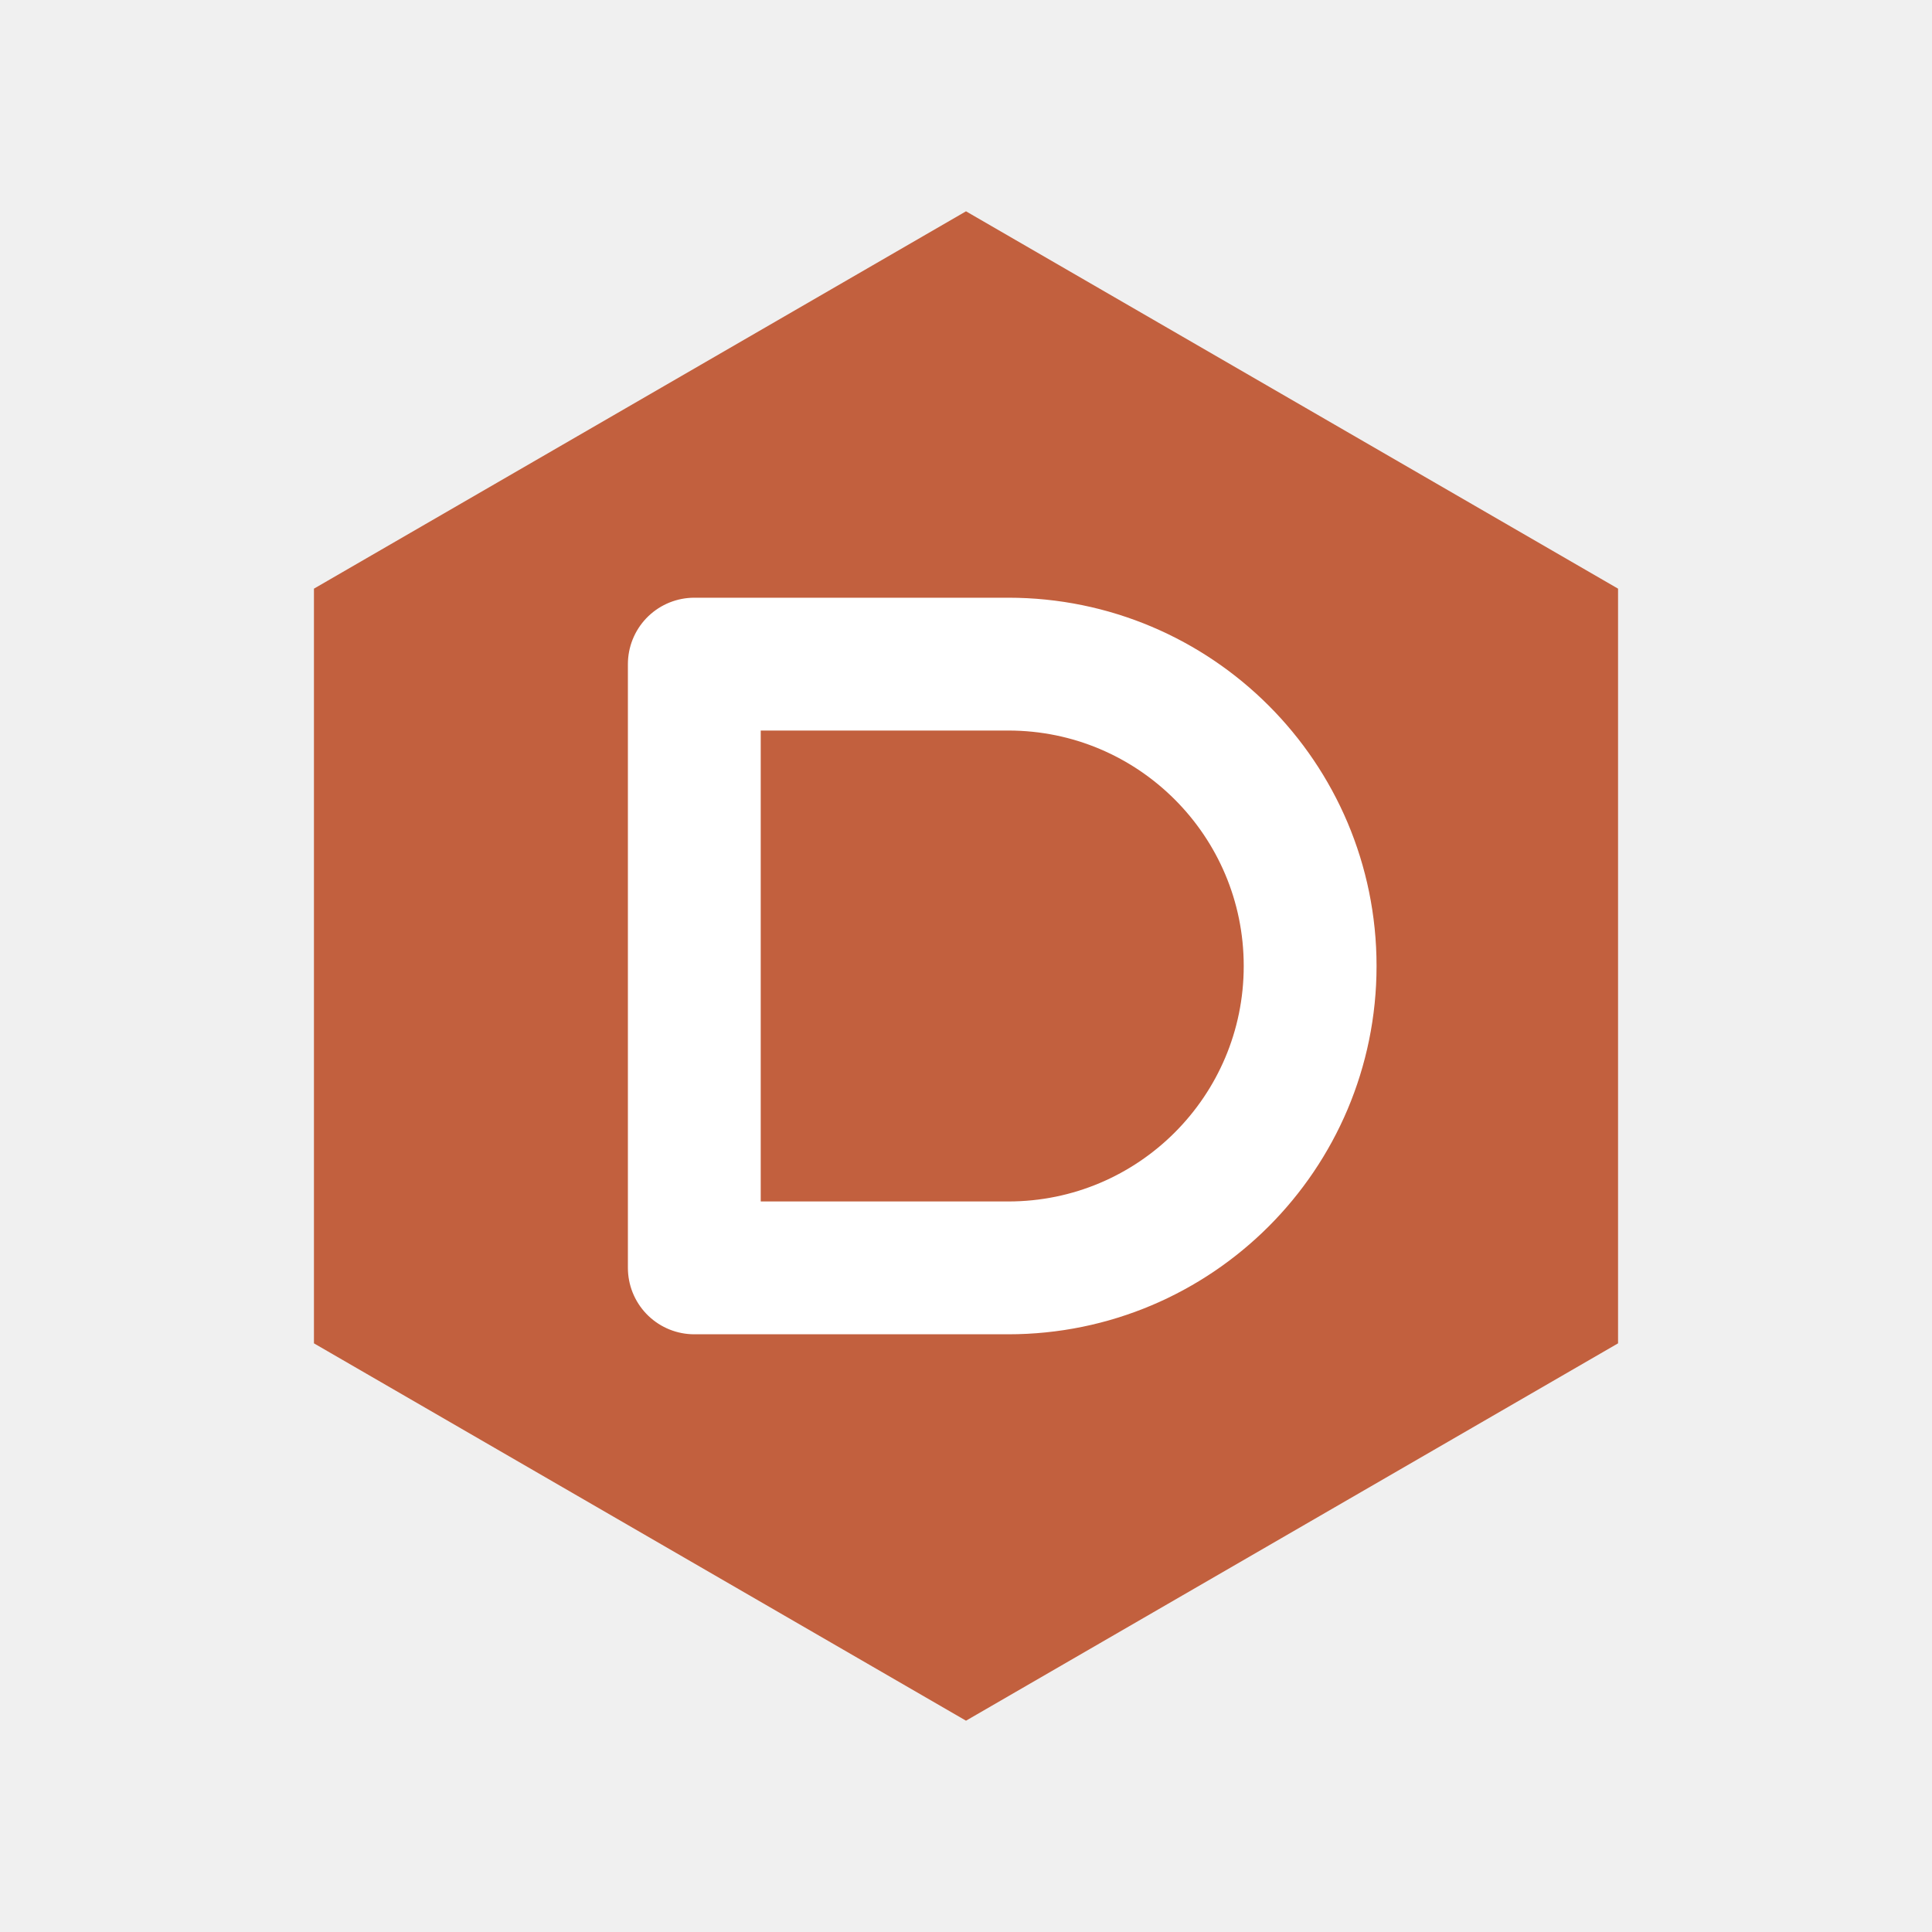
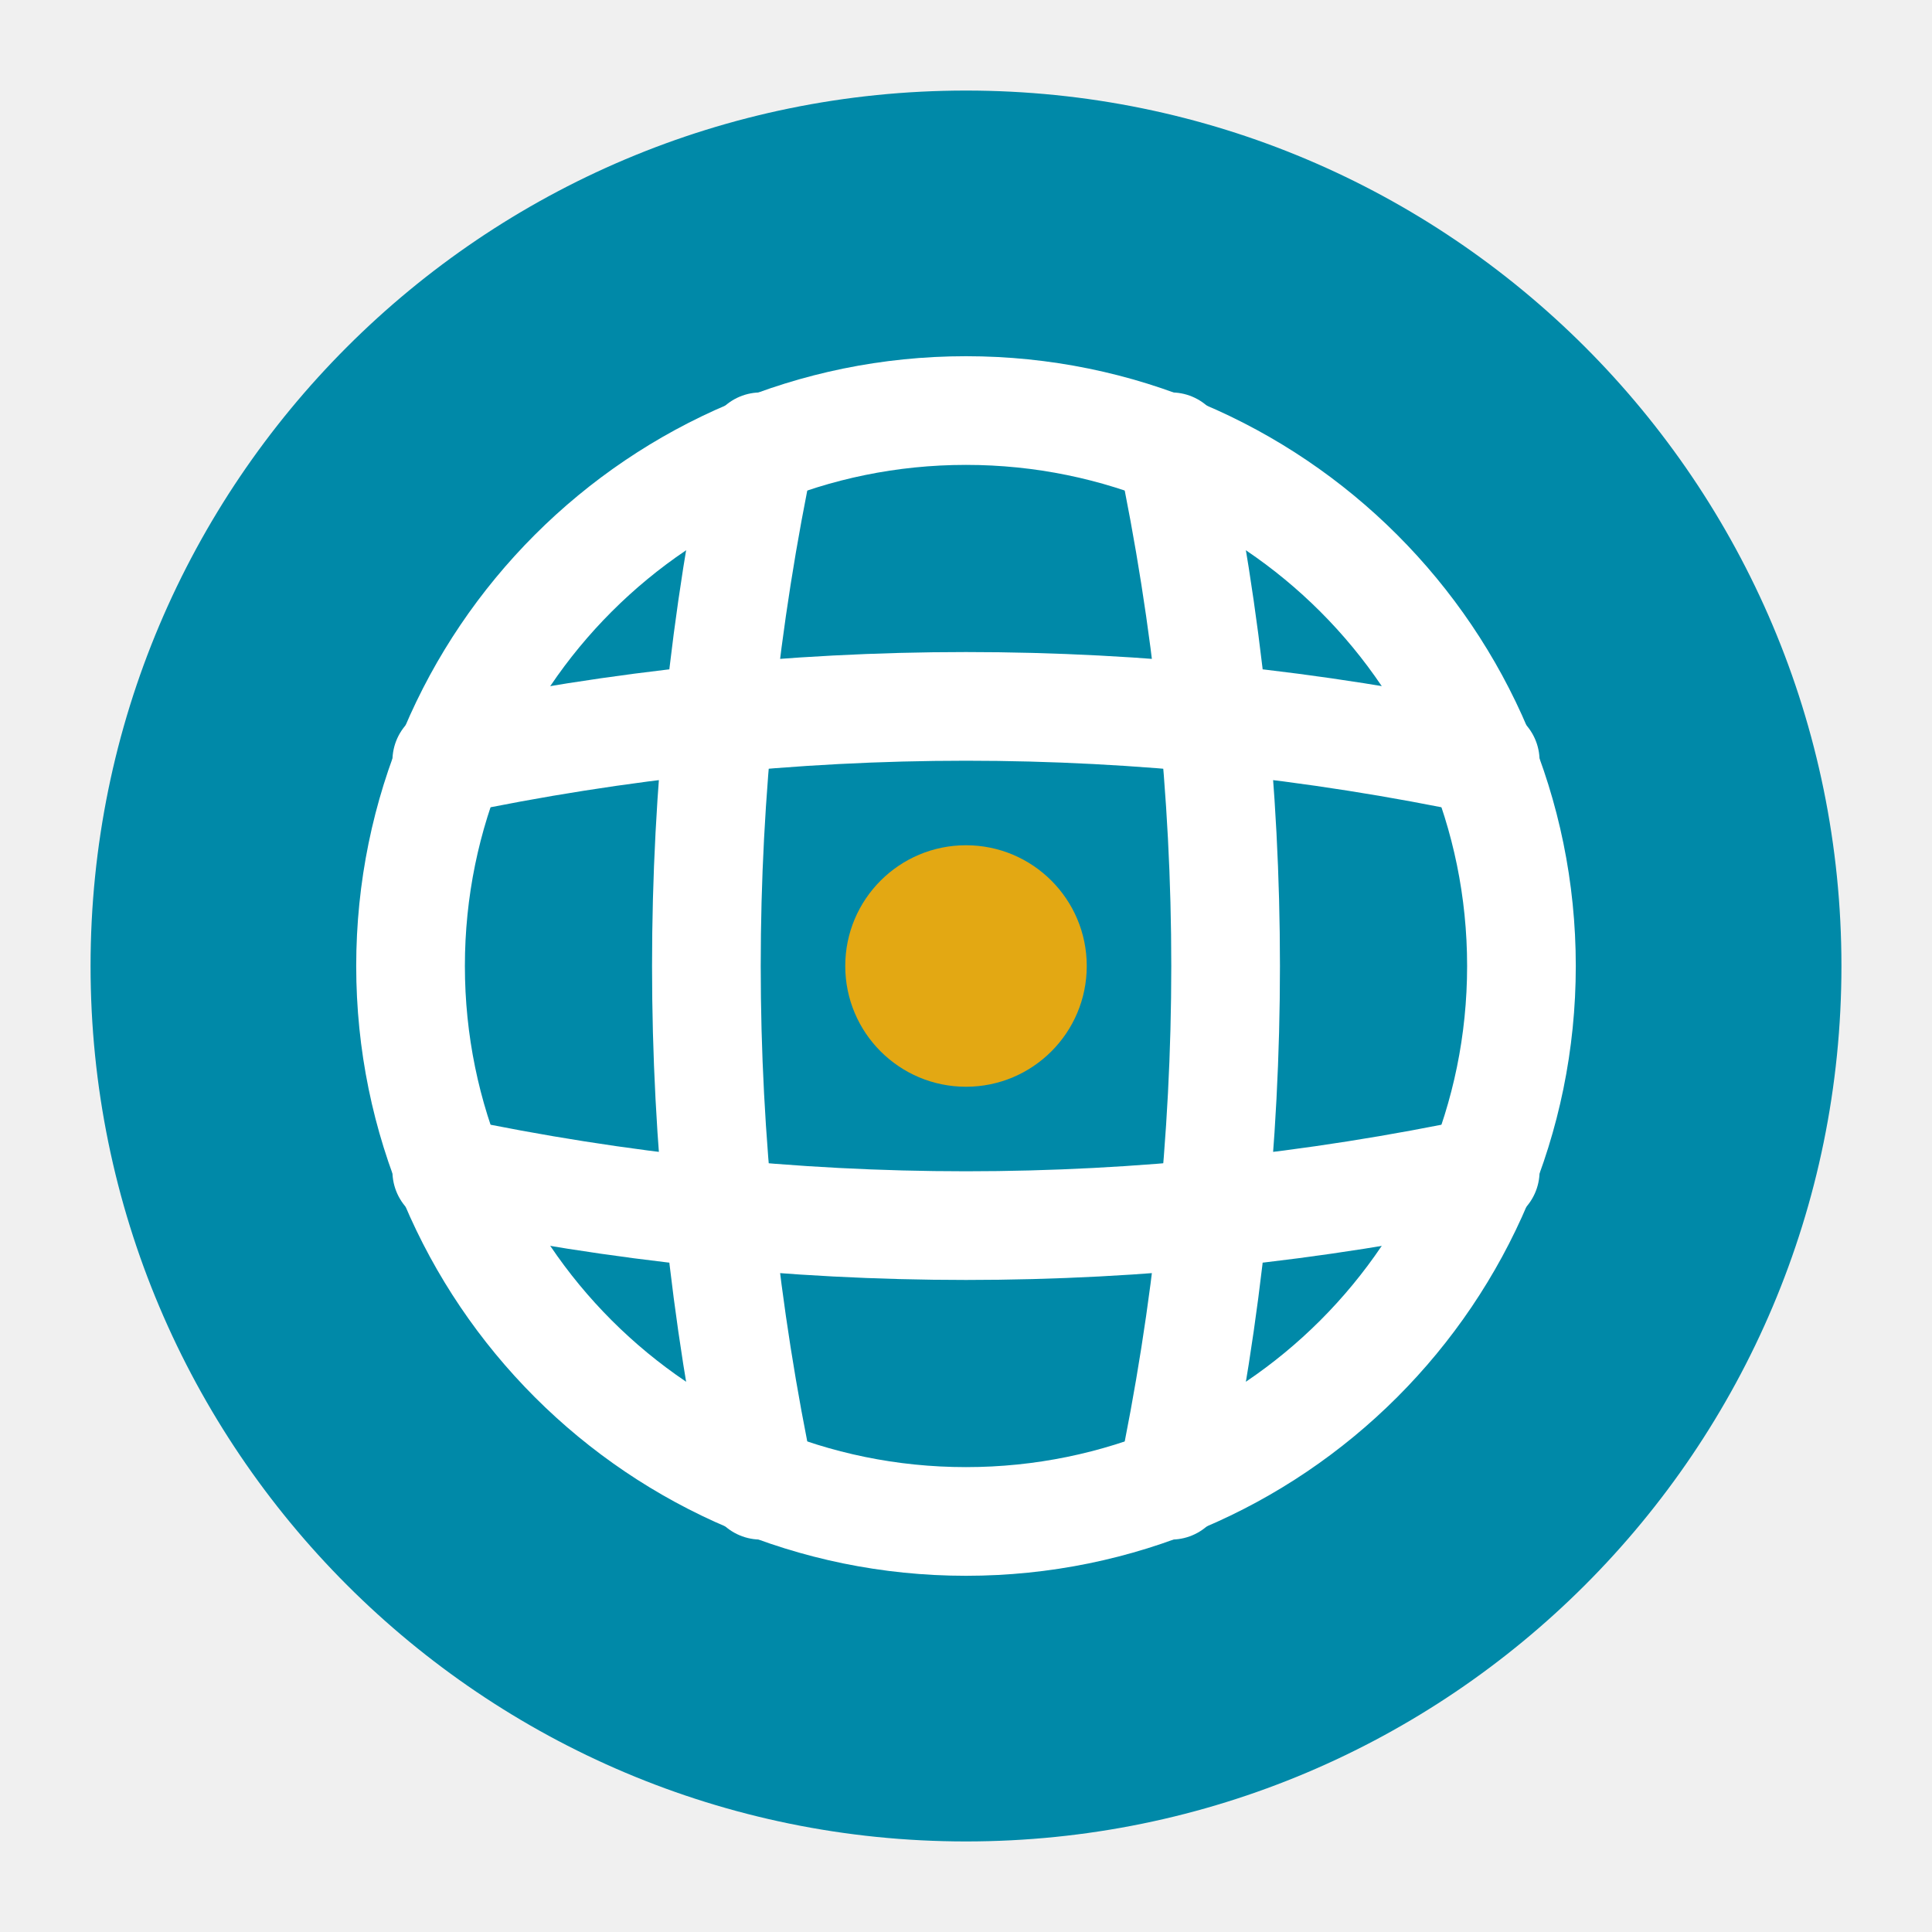
<svg xmlns="http://www.w3.org/2000/svg" viewBox="0 0 32 32">
-   <path d="M16 3.5 26.8 9.75v12.5L16 28.5 5.2 22.25V9.75z" fill="#c2603e" />
-   <path d="M11.5 11h5.2a5 5 0 0 1 0 10h-5.2z" fill="none" stroke="#fff" stroke-width="2.2" stroke-linejoin="round" />
+   <circle cx="16" cy="16" r="14.5" fill="#0089a8" />
+   <circle cx="16" cy="16" r="9.2" fill="none" stroke="#fff" stroke-width="1.8" />
+   <path d="M12.6 7.4c-1.2 5.7-1.2 11.5 0 17.2M19.4 7.4c1.2 5.7 1.2 11.5 0 17.2M7.4 12.6c5.7-1.2 11.5-1.2 17.2 0M7.4 19.4c5.7 1.2 11.5 1.2 17.2 0" fill="none" stroke="#fff" stroke-width="1.8" stroke-linecap="round" />
+   <circle cx="16" cy="16" r="2" fill="#e3a813" />
</svg>
